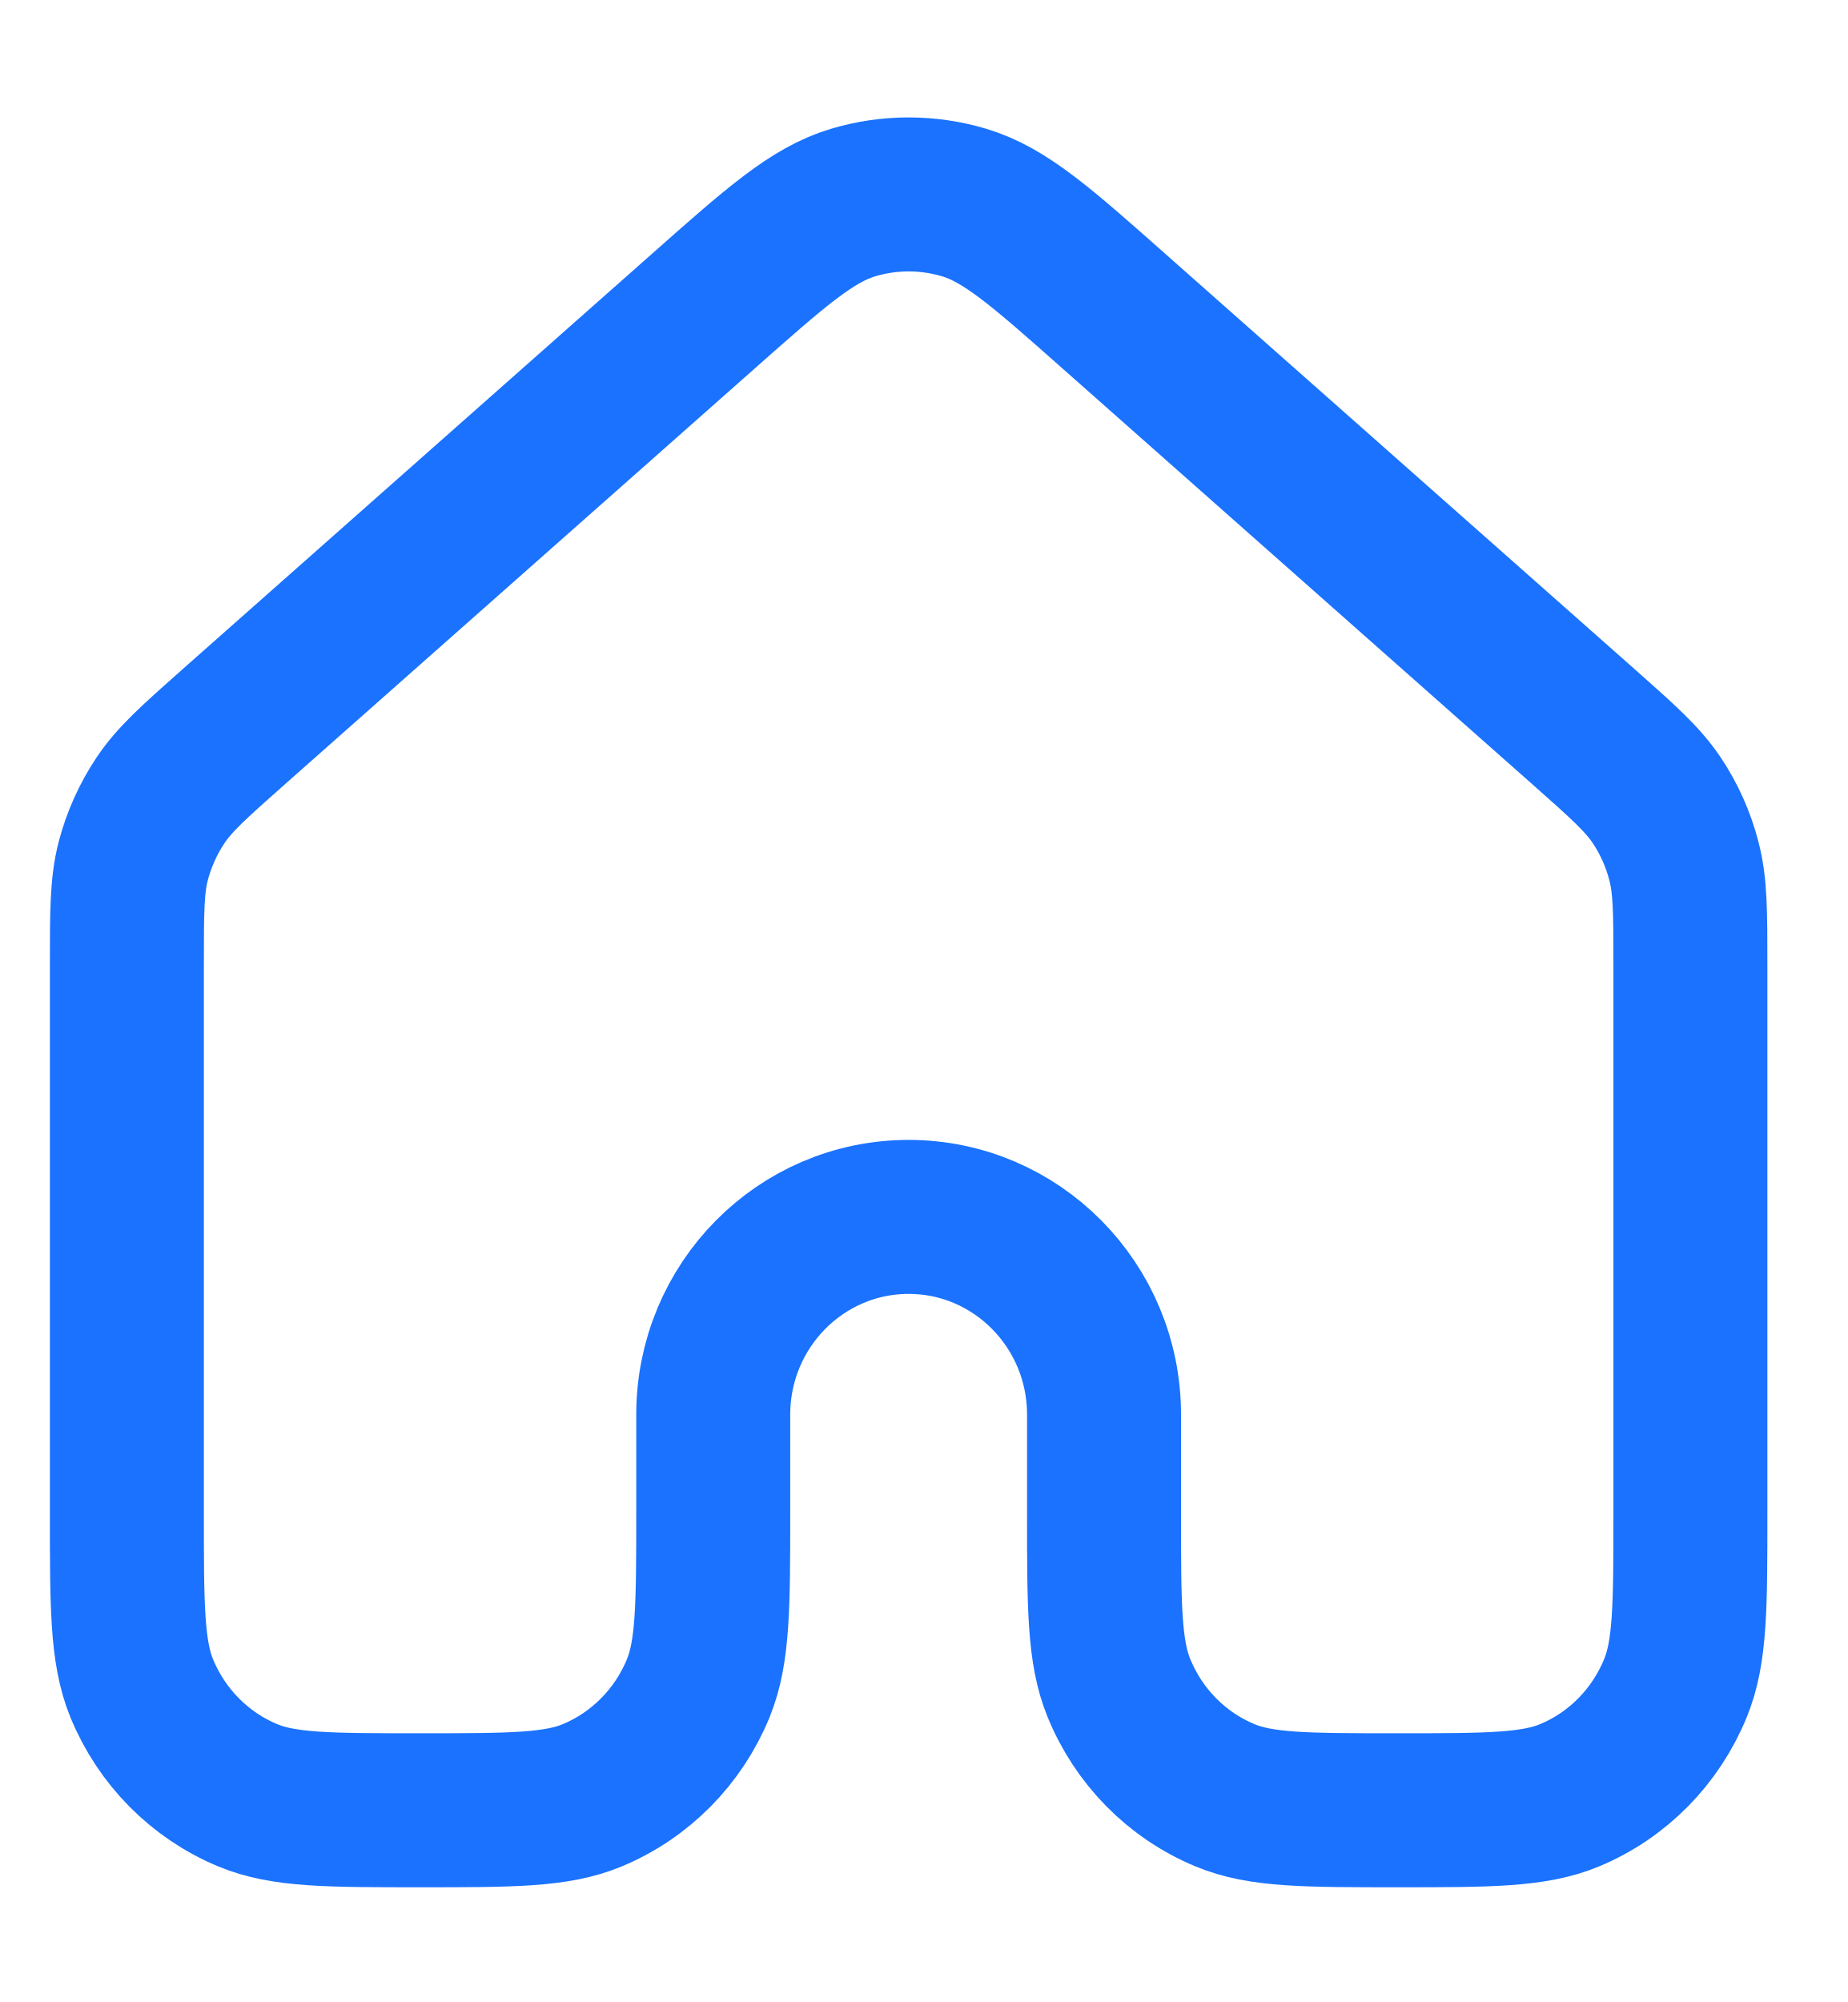
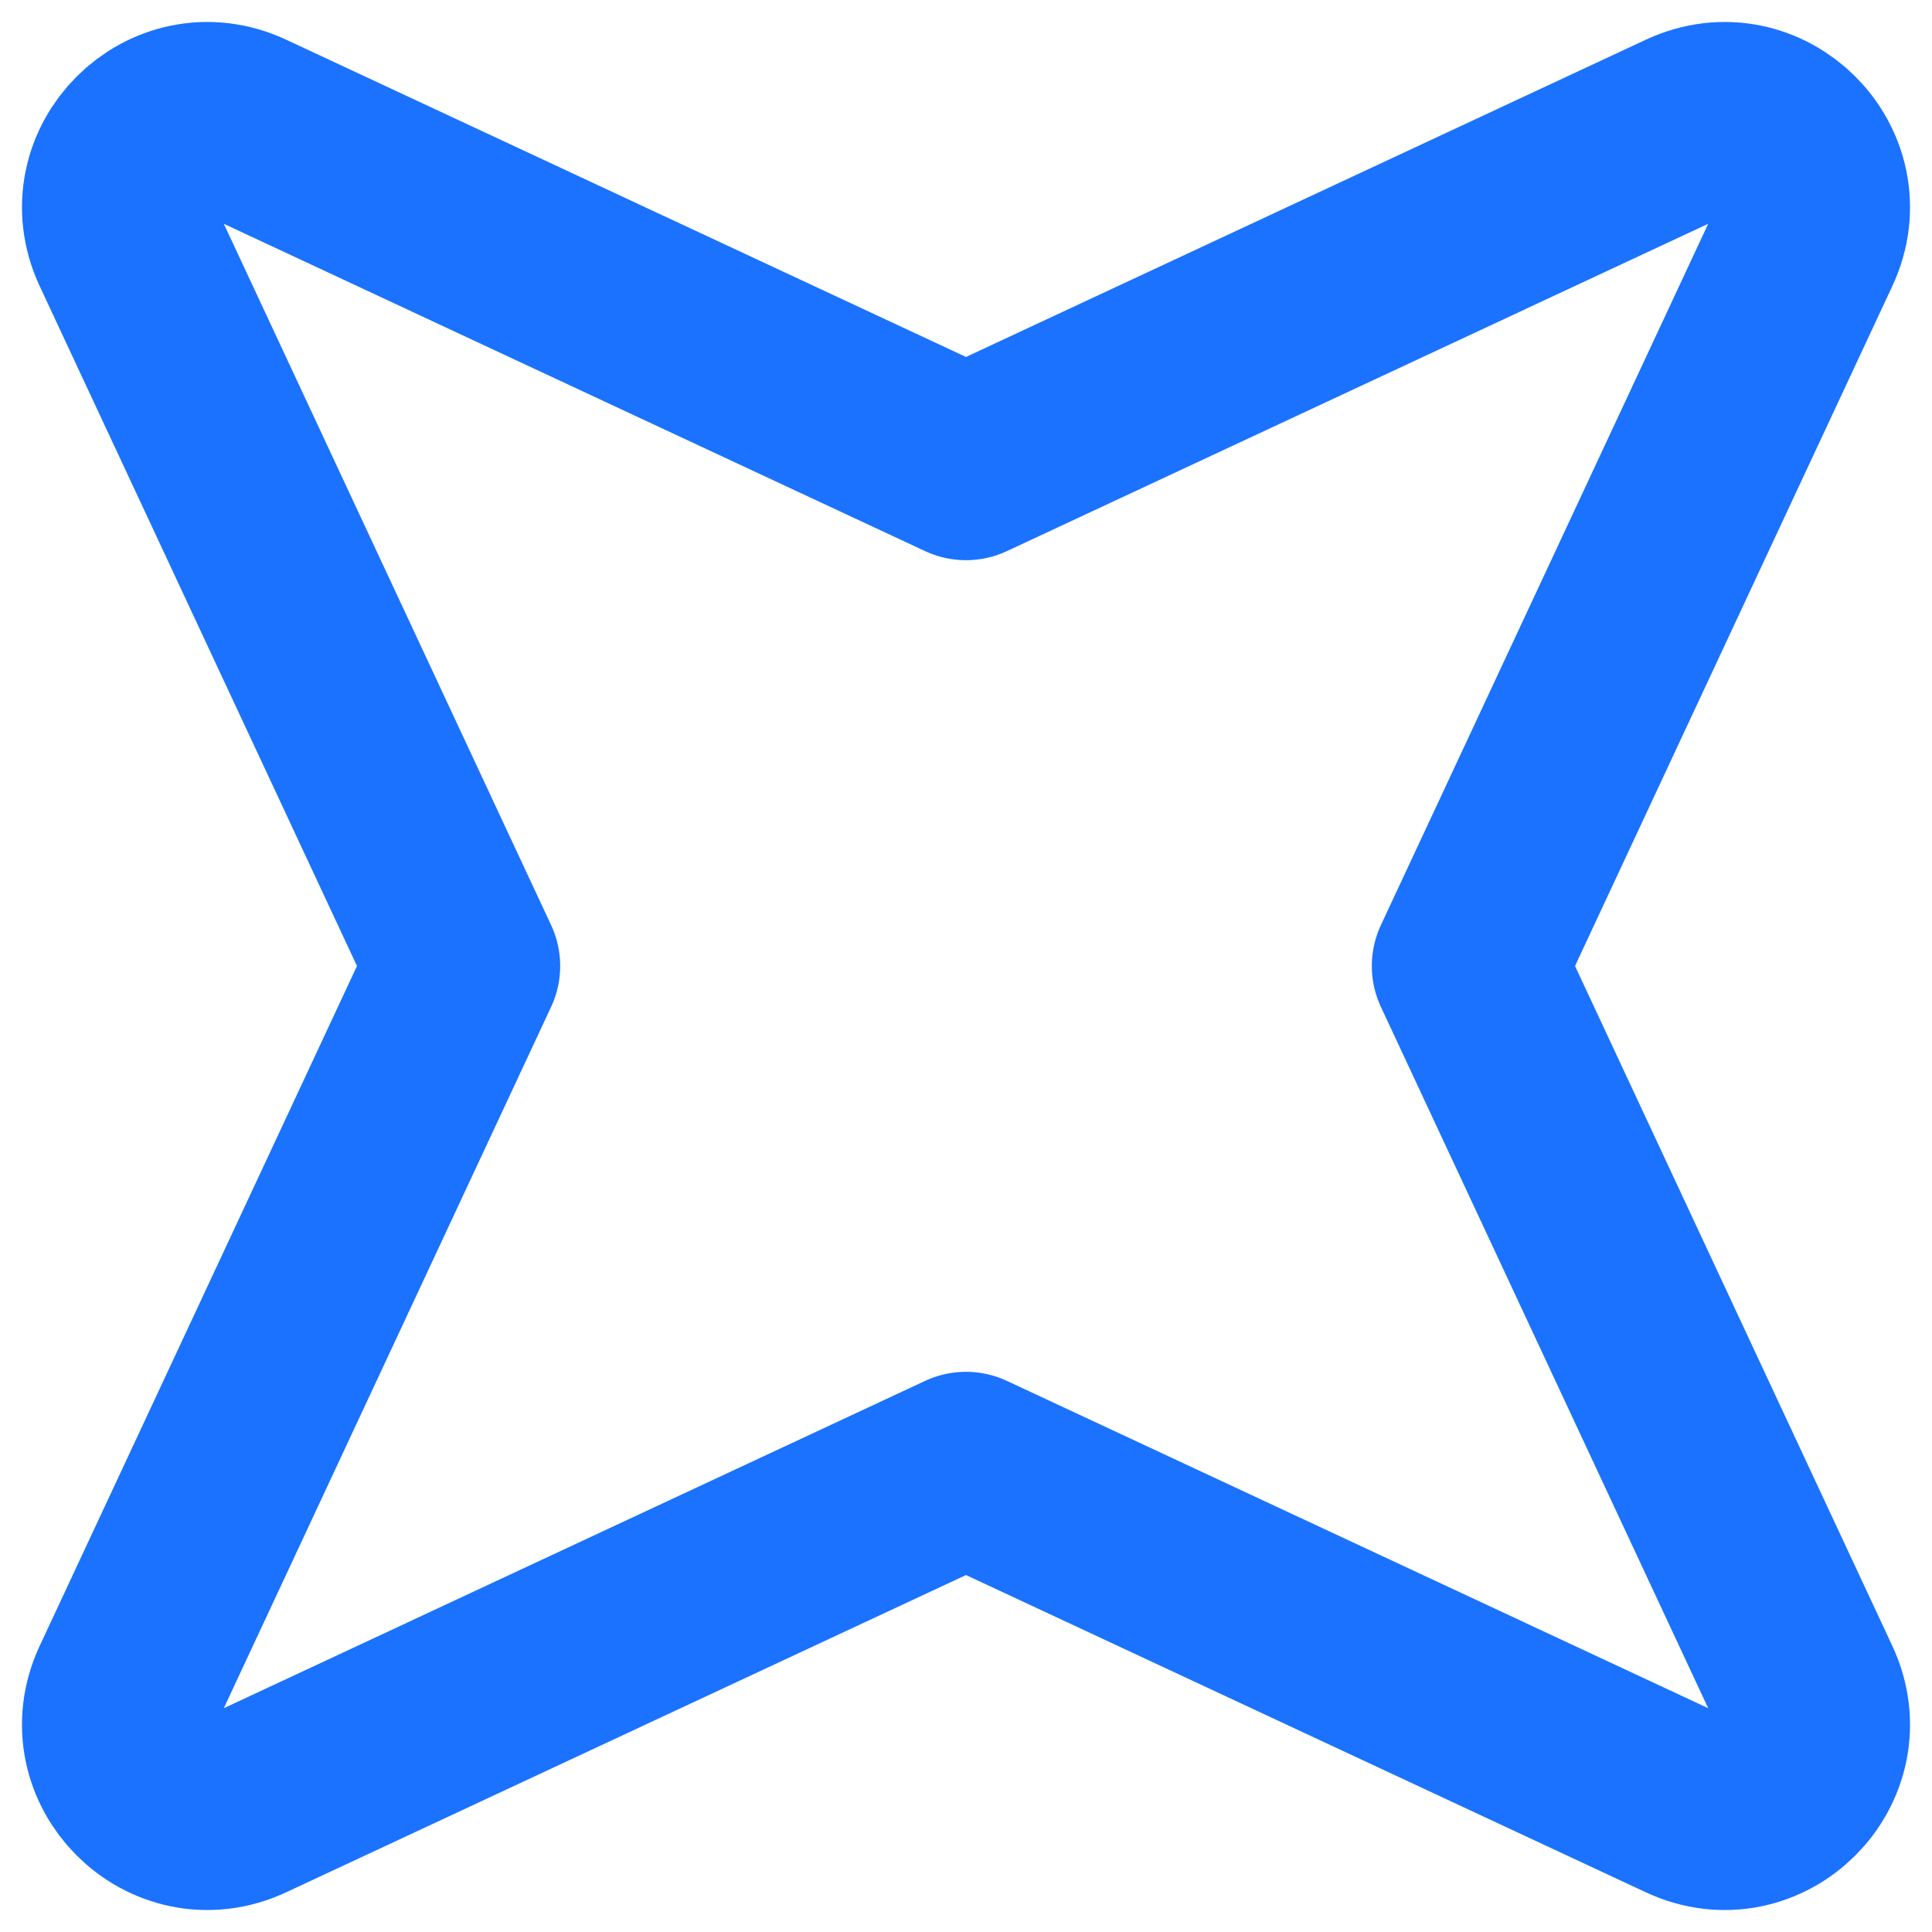
- <svg xmlns="http://www.w3.org/2000/svg" width="12" height="13" viewBox="0 0 12 13" fill="none">
-   <path d="M10.978 9.829V6.267C10.978 5.924 10.978 5.752 10.936 5.592C10.9 5.451 10.84 5.317 10.759 5.196C10.667 5.059 10.54 4.946 10.285 4.72L7.238 2.024C6.764 1.604 6.528 1.395 6.261 1.315C6.026 1.245 5.776 1.245 5.541 1.315C5.274 1.395 5.038 1.604 4.565 2.023L1.517 4.72C1.262 4.946 1.135 5.059 1.043 5.196C0.962 5.317 0.902 5.451 0.865 5.592C0.824 5.752 0.824 5.924 0.824 6.267V9.829C0.824 10.427 0.824 10.726 0.92 10.962C1.049 11.277 1.296 11.527 1.607 11.657C1.84 11.755 2.136 11.755 2.727 11.755C3.319 11.755 3.615 11.755 3.848 11.657C4.159 11.527 4.406 11.277 4.535 10.962C4.631 10.726 4.632 10.427 4.632 9.829V9.186C4.632 8.477 5.2 7.902 5.901 7.902C6.602 7.902 7.17 8.477 7.17 9.186V9.829C7.17 10.427 7.17 10.726 7.267 10.962C7.396 11.277 7.642 11.527 7.954 11.657C8.187 11.755 8.482 11.755 9.074 11.755C9.665 11.755 9.961 11.755 10.195 11.657C10.506 11.527 10.752 11.277 10.881 10.962C10.978 10.726 10.978 10.427 10.978 9.829Z" stroke="#1A72FF" stroke-linecap="round" stroke-linejoin="round" />
+ <svg xmlns="http://www.w3.org/2000/svg" width="20" height="20" viewBox="0 0 20 20" fill="none">
+   <path d="M2.539 1.317L10 4.799L17.461 1.317C18.239 0.954 19.046 1.761 18.683 2.539L15.201 10L18.683 17.461C19.046 18.239 18.239 19.046 17.461 18.683L10 15.201L2.539 18.683C1.761 19.046 0.954 18.239 1.317 17.461L4.799 10L1.317 2.539C0.954 1.761 1.761 0.954 2.539 1.317Z" stroke="#1A72FF" stroke-width="2" stroke-linecap="round" stroke-linejoin="round" />
</svg>
